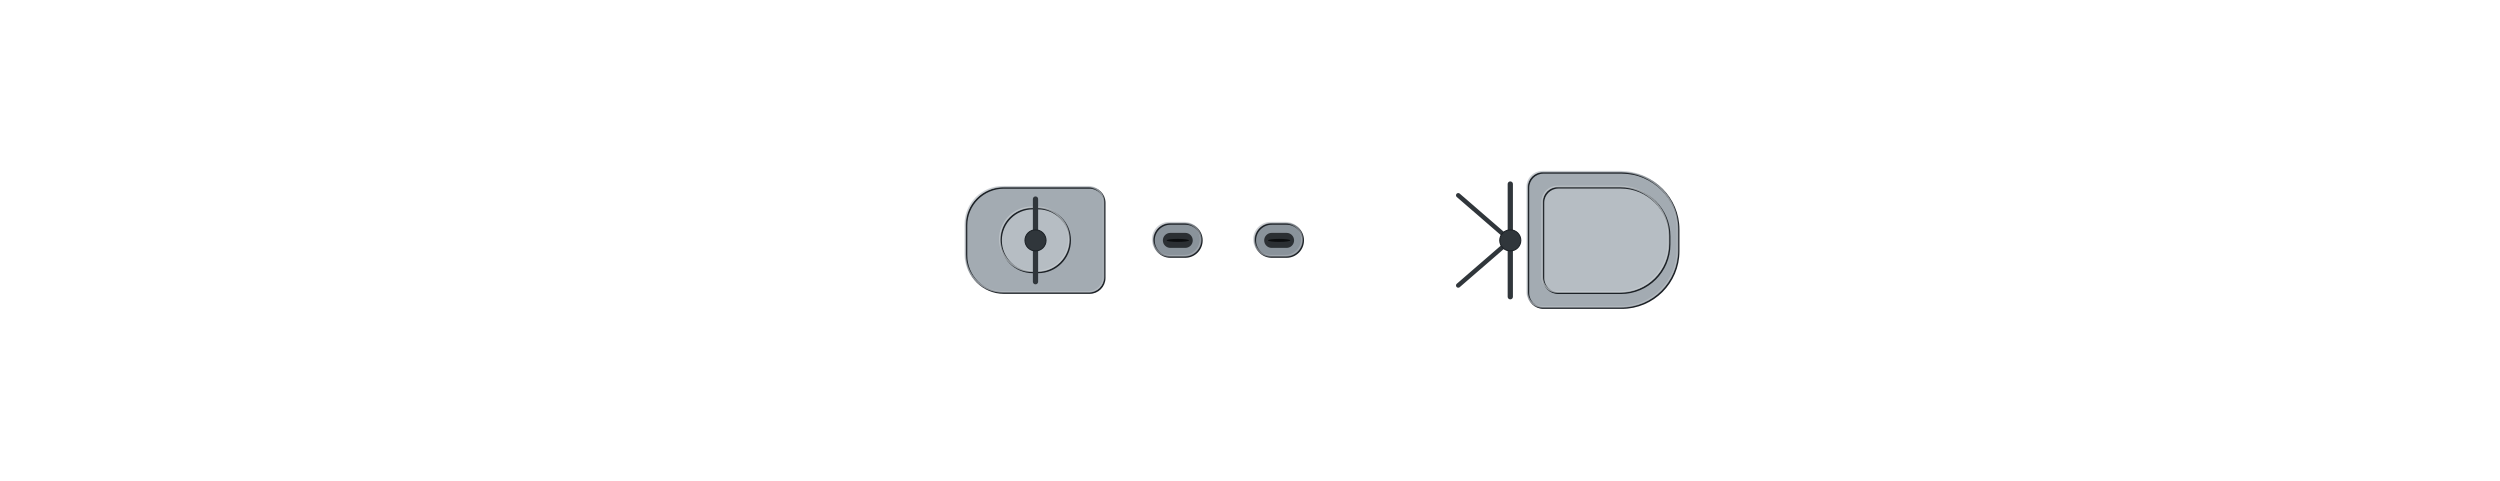
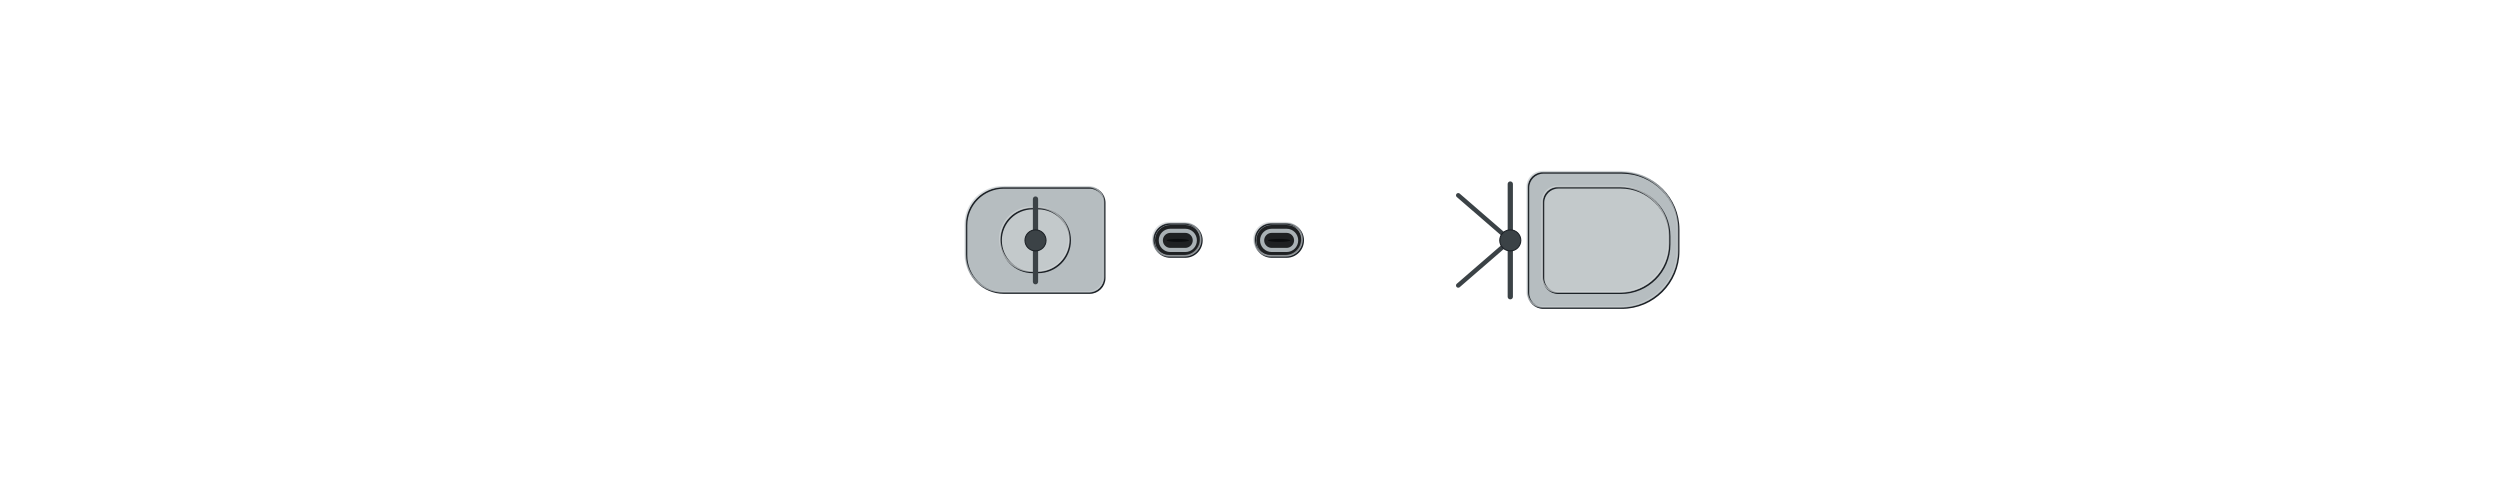
<svg xmlns="http://www.w3.org/2000/svg" width="1664" height="320" viewBox="-83.2 -16 166.4 32" shape-rendering="geometricPrecision">
  <defs>
    <clipPath id="hullclip">
      <path d="M-80,-5.25 L-79.994,-5.396 L-79.977,-5.542 L-79.947,-5.688 L-79.907,-5.833 L-79.854,-5.979 L-79.79,-6.124 L-79.714,-6.269 L-79.627,-6.414 L-79.527,-6.558 L-79.417,-6.702 L-79.294,-6.845 L-79.161,-6.988 L-79.015,-7.13 L-78.858,-7.271 L-78.69,-7.412 L-78.51,-7.552 L-78.318,-7.691 L-78.115,-7.83 L-77.901,-7.967 L-77.675,-8.104 L-77.438,-8.239 L-77.19,-8.374 L-76.93,-8.507 L-76.66,-8.639 L-76.378,-8.77 L-76.085,-8.9 L-75.78,-9.028 L-75.465,-9.155 L-75.139,-9.281 L-74.801,-9.405 L-74.453,-9.528 L-74.094,-9.649 L-73.724,-9.768 L-73.343,-9.886 L-72.952,-10.002 L-72.55,-10.116 L-72.137,-10.228 L-71.714,-10.339 L-71.281,-10.447 L-70.836,-10.554 L-70.382,-10.658 L-69.917,-10.76 L-69.443,-10.86 L-68.958,-10.958 L-68.463,-11.053 L-67.957,-11.146 L-67.442,-11.237 L-66.918,-11.325 L-66.383,-11.411 L-65.839,-11.494 L-65.285,-11.574 L-64.721,-11.651 L-64.148,-11.726 L-63.566,-11.798 L-62.975,-11.866 L-62.374,-11.932 L-61.764,-11.995 L-61.145,-12.054 L-60.517,-12.11 L-59.881,-12.163 L-59.236,-12.212 L-58.581,-12.258 L-57.919,-12.3 L-57.248,-12.338 L-56.569,-12.373 L-55.881,-12.404 L-55.185,-12.43 L-54.481,-12.453 L-53.769,-12.471 L-53.05,-12.485 L-52.322,-12.494 L-51.587,-12.499 L-50.845,-12.5 L-50.095,-12.5 L-49.338,-12.5 L-48.573,-12.5 L-47.801,-12.5 L-47.023,-12.5 L-46.237,-12.5 L-45.445,-12.5 L-44.646,-12.5 L-43.841,-12.5 L-43.029,-12.5 L-42.211,-12.5 L-41.387,-12.5 L-40.557,-12.5 L-39.721,-12.5 L-38.879,-12.5 L-38.031,-12.5 L-37.178,-12.5 L-36.319,-12.5 L-35.455,-12.5 L-34.586,-12.5 L-33.712,-12.5 L-32.833,-12.5 L-31.949,-12.5 L-31.061,-12.5 L-30.168,-12.5 L-29.27,-12.5 L-28.368,-12.5 L-27.463,-12.5 L-26.553,-12.5 L-25.639,-12.5 L-24.721,-12.5 L-23.8,-12.5 L-22.876,-12.5 L-21.948,-12.5 L-21.017,-12.5 L-20.082,-12.5 L-19.145,-12.5 L-18.205,-12.5 L-17.263,-12.5 L-16.318,-12.5 L-15.37,-12.5 L-14.42,-12.5 L-13.469,-12.5 L-12.515,-12.5 L-11.559,-12.5 L-10.602,-12.5 L-9.643,-12.5 L-8.683,-12.5 L-7.721,-12.5 L-6.758,-12.5 L-5.795,-12.5 L-4.83,-12.5 L-3.865,-12.5 L-2.899,-12.5 L-1.933,-12.5 L-0.967,-12.5 L-0,-12.5 L0.967,-12.5 L1.933,-12.5 L2.899,-12.5 L3.865,-12.5 L4.83,-12.5 L5.795,-12.5 L6.758,-12.5 L7.721,-12.5 L8.683,-12.5 L9.643,-12.5 L10.602,-12.5 L11.559,-12.5 L12.515,-12.5 L13.469,-12.5 L14.42,-12.5 L15.37,-12.5 L16.318,-12.5 L17.263,-12.5 L18.205,-12.5 L19.145,-12.5 L20.082,-12.5 L21.017,-12.5 L21.948,-12.5 L22.876,-12.5 L23.8,-12.5 L24.721,-12.5 L25.639,-12.5 L26.553,-12.5 L27.463,-12.5 L28.368,-12.5 L29.27,-12.5 L30.168,-12.5 L31.061,-12.5 L31.949,-12.5 L32.833,-12.5 L33.712,-12.5 L34.586,-12.486 L35.455,-12.446 L36.319,-12.389 L37.178,-12.32 L38.031,-12.238 L38.879,-12.147 L39.721,-12.046 L40.557,-11.937 L41.387,-11.82 L42.211,-11.696 L43.029,-11.566 L43.841,-11.429 L44.646,-11.287 L45.445,-11.139 L46.237,-10.986 L47.023,-10.829 L47.801,-10.667 L48.573,-10.501 L49.338,-10.332 L50.095,-10.159 L50.845,-9.983 L51.587,-9.804 L52.322,-9.622 L53.05,-9.438 L53.769,-9.251 L54.481,-9.063 L55.185,-8.873 L55.881,-8.681 L56.569,-8.488 L57.248,-8.294 L57.919,-8.099 L58.581,-7.903 L59.236,-7.706 L59.881,-7.509 L60.517,-7.312 L61.145,-7.114 L61.764,-6.917 L62.374,-6.72 L62.975,-6.524 L63.566,-6.328 L64.148,-6.133 L64.721,-5.939 L65.285,-5.745 L65.839,-5.554 L66.383,-5.363 L66.918,-5.174 L67.442,-4.987 L67.957,-4.801 L68.463,-4.618 L68.958,-4.436 L69.443,-4.257 L69.917,-4.08 L70.382,-3.905 L70.836,-3.733 L71.281,-3.564 L71.714,-3.397 L72.137,-3.234 L72.55,-3.073 L72.952,-2.916 L73.343,-2.761 L73.724,-2.611 L74.094,-2.463 L74.453,-2.319 L74.801,-2.179 L75.139,-2.042 L75.465,-1.909 L75.78,-1.781 L76.085,-1.656 L76.378,-1.535 L76.66,-1.418 L76.93,-1.305 L77.19,-1.197 L77.438,-1.093 L77.675,-0.994 L77.901,-0.898 L78.115,-0.808 L78.318,-0.722 L78.51,-0.641 L78.69,-0.564 L78.858,-0.492 L79.015,-0.425 L79.161,-0.362 L79.294,-0.305 L79.417,-0.252 L79.527,-0.204 L79.627,-0.162 L79.714,-0.124 L79.79,-0.091 L79.854,-0.063 L79.907,-0.041 L79.947,-0.023 L79.977,-0.01 L79.977,0.01 L79.947,0.023 L79.907,0.041 L79.854,0.063 L79.79,0.091 L79.714,0.124 L79.627,0.162 L79.527,0.204 L79.417,0.252 L79.294,0.305 L79.161,0.362 L79.015,0.425 L78.858,0.492 L78.69,0.564 L78.51,0.641 L78.318,0.722 L78.115,0.808 L77.901,0.898 L77.675,0.994 L77.438,1.093 L77.19,1.197 L76.93,1.305 L76.66,1.418 L76.378,1.535 L76.085,1.656 L75.78,1.781 L75.465,1.909 L75.139,2.042 L74.801,2.179 L74.453,2.319 L74.094,2.463 L73.724,2.611 L73.343,2.761 L72.952,2.916 L72.55,3.073 L72.137,3.234 L71.714,3.397 L71.281,3.564 L70.836,3.733 L70.382,3.905 L69.917,4.08 L69.443,4.257 L68.958,4.436 L68.463,4.618 L67.957,4.801 L67.442,4.987 L66.918,5.174 L66.383,5.363 L65.839,5.554 L65.285,5.745 L64.721,5.939 L64.148,6.133 L63.566,6.328 L62.975,6.524 L62.374,6.72 L61.764,6.917 L61.145,7.114 L60.517,7.312 L59.881,7.509 L59.236,7.706 L58.581,7.903 L57.919,8.099 L57.248,8.294 L56.569,8.488 L55.881,8.681 L55.185,8.873 L54.481,9.063 L53.769,9.251 L53.05,9.438 L52.322,9.622 L51.587,9.804 L50.845,9.983 L50.095,10.159 L49.338,10.332 L48.573,10.501 L47.801,10.667 L47.023,10.829 L46.237,10.986 L45.445,11.139 L44.646,11.287 L43.841,11.429 L43.029,11.566 L42.211,11.696 L41.387,11.82 L40.557,11.937 L39.721,12.046 L38.879,12.147 L38.031,12.238 L37.178,12.32 L36.319,12.389 L35.455,12.446 L34.586,12.486 L33.712,12.5 L32.833,12.5 L31.949,12.5 L31.061,12.5 L30.168,12.5 L29.27,12.5 L28.368,12.5 L27.463,12.5 L26.553,12.5 L25.639,12.5 L24.721,12.5 L23.8,12.5 L22.876,12.5 L21.948,12.5 L21.017,12.5 L20.082,12.5 L19.145,12.5 L18.205,12.5 L17.263,12.5 L16.318,12.5 L15.37,12.5 L14.42,12.5 L13.469,12.5 L12.515,12.5 L11.559,12.5 L10.602,12.5 L9.643,12.5 L8.683,12.5 L7.721,12.5 L6.758,12.5 L5.795,12.5 L4.83,12.5 L3.865,12.5 L2.899,12.5 L1.933,12.5 L0.967,12.5 L-0,12.5 L-0.967,12.5 L-1.933,12.5 L-2.899,12.5 L-3.865,12.5 L-4.83,12.5 L-5.795,12.5 L-6.758,12.5 L-7.721,12.5 L-8.683,12.5 L-9.643,12.5 L-10.602,12.5 L-11.559,12.5 L-12.515,12.5 L-13.469,12.5 L-14.42,12.5 L-15.37,12.5 L-16.318,12.5 L-17.263,12.5 L-18.205,12.5 L-19.145,12.5 L-20.082,12.5 L-21.017,12.5 L-21.948,12.5 L-22.876,12.5 L-23.8,12.5 L-24.721,12.5 L-25.639,12.5 L-26.553,12.5 L-27.463,12.5 L-28.368,12.5 L-29.27,12.5 L-30.168,12.5 L-31.061,12.5 L-31.949,12.5 L-32.833,12.5 L-33.712,12.5 L-34.586,12.5 L-35.455,12.5 L-36.319,12.5 L-37.178,12.5 L-38.031,12.5 L-38.879,12.5 L-39.721,12.5 L-40.557,12.5 L-41.387,12.5 L-42.211,12.5 L-43.029,12.5 L-43.841,12.5 L-44.646,12.5 L-45.445,12.5 L-46.237,12.5 L-47.023,12.5 L-47.801,12.5 L-48.573,12.5 L-49.338,12.5 L-50.095,12.5 L-50.845,12.5 L-51.587,12.499 L-52.322,12.494 L-53.05,12.485 L-53.769,12.471 L-54.481,12.453 L-55.185,12.43 L-55.881,12.404 L-56.569,12.373 L-57.248,12.338 L-57.919,12.3 L-58.581,12.258 L-59.236,12.212 L-59.881,12.163 L-60.517,12.11 L-61.145,12.054 L-61.764,11.995 L-62.374,11.932 L-62.975,11.866 L-63.566,11.798 L-64.148,11.726 L-64.721,11.651 L-65.285,11.574 L-65.839,11.494 L-66.383,11.411 L-66.918,11.325 L-67.442,11.237 L-67.957,11.146 L-68.463,11.053 L-68.958,10.958 L-69.443,10.86 L-69.917,10.76 L-70.382,10.658 L-70.836,10.554 L-71.281,10.447 L-71.714,10.339 L-72.137,10.228 L-72.55,10.116 L-72.952,10.002 L-73.343,9.886 L-73.724,9.768 L-74.094,9.649 L-74.453,9.528 L-74.801,9.405 L-75.139,9.281 L-75.465,9.155 L-75.78,9.028 L-76.085,8.9 L-76.378,8.77 L-76.66,8.639 L-76.93,8.507 L-77.19,8.374 L-77.438,8.239 L-77.675,8.104 L-77.901,7.967 L-78.115,7.83 L-78.318,7.691 L-78.51,7.552 L-78.69,7.412 L-78.858,7.271 L-79.015,7.13 L-79.161,6.988 L-79.294,6.845 L-79.417,6.702 L-79.527,6.558 L-79.627,6.414 L-79.714,6.269 L-79.79,6.124 L-79.854,5.979 L-79.907,5.833 L-79.947,5.688 L-79.977,5.542 L-79.994,5.396 L-80,5.25 Z" />
    </clipPath>
    <clipPath id="deckclip">
      <path d="M-80,-4.7 L-79.994,-4.846 L-79.977,-4.992 L-79.947,-5.138 L-79.907,-5.283 L-79.854,-5.429 L-79.79,-5.574 L-79.714,-5.719 L-79.627,-5.864 L-79.527,-6.008 L-79.417,-6.152 L-79.294,-6.295 L-79.161,-6.438 L-79.015,-6.58 L-78.858,-6.721 L-78.69,-6.862 L-78.51,-7.002 L-78.318,-7.141 L-78.115,-7.28 L-77.901,-7.417 L-77.675,-7.554 L-77.438,-7.689 L-77.19,-7.824 L-76.93,-7.957 L-76.66,-8.089 L-76.378,-8.22 L-76.085,-8.35 L-75.78,-8.478 L-75.465,-8.605 L-75.139,-8.731 L-74.801,-8.855 L-74.453,-8.978 L-74.094,-9.099 L-73.724,-9.218 L-73.343,-9.336 L-72.952,-9.452 L-72.55,-9.566 L-72.137,-9.678 L-71.714,-9.789 L-71.281,-9.897 L-70.836,-10.004 L-70.382,-10.108 L-69.917,-10.21 L-69.443,-10.31 L-68.958,-10.408 L-68.463,-10.503 L-67.957,-10.596 L-67.442,-10.687 L-66.918,-10.775 L-66.383,-10.861 L-65.839,-10.944 L-65.285,-11.024 L-64.721,-11.101 L-64.148,-11.176 L-63.566,-11.248 L-62.975,-11.316 L-62.374,-11.382 L-61.764,-11.445 L-61.145,-11.504 L-60.517,-11.56 L-59.881,-11.613 L-59.236,-11.662 L-58.581,-11.708 L-57.919,-11.75 L-57.248,-11.788 L-56.569,-11.823 L-55.881,-11.854 L-55.185,-11.88 L-54.481,-11.903 L-53.769,-11.921 L-53.05,-11.935 L-52.322,-11.944 L-51.587,-11.949 L-50.845,-11.95 L-50.095,-11.95 L-49.338,-11.95 L-48.573,-11.95 L-47.801,-11.95 L-47.023,-11.95 L-46.237,-11.95 L-45.445,-11.95 L-44.646,-11.95 L-43.841,-11.95 L-43.029,-11.95 L-42.211,-11.95 L-41.387,-11.95 L-40.557,-11.95 L-39.721,-11.95 L-38.879,-11.95 L-38.031,-11.95 L-37.178,-11.95 L-36.319,-11.95 L-35.455,-11.95 L-34.586,-11.95 L-33.712,-11.95 L-32.833,-11.95 L-31.949,-11.95 L-31.061,-11.95 L-30.168,-11.95 L-29.27,-11.95 L-28.368,-11.95 L-27.463,-11.95 L-26.553,-11.95 L-25.639,-11.95 L-24.721,-11.95 L-23.8,-11.95 L-22.876,-11.95 L-21.948,-11.95 L-21.017,-11.95 L-20.082,-11.95 L-19.145,-11.95 L-18.205,-11.95 L-17.263,-11.95 L-16.318,-11.95 L-15.37,-11.95 L-14.42,-11.95 L-13.469,-11.95 L-12.515,-11.95 L-11.559,-11.95 L-10.602,-11.95 L-9.643,-11.95 L-8.683,-11.95 L-7.721,-11.95 L-6.758,-11.95 L-5.795,-11.95 L-4.83,-11.95 L-3.865,-11.95 L-2.899,-11.95 L-1.933,-11.95 L-0.967,-11.95 L-0,-11.95 L0.967,-11.95 L1.933,-11.95 L2.899,-11.95 L3.865,-11.95 L4.83,-11.95 L5.795,-11.95 L6.758,-11.95 L7.721,-11.95 L8.683,-11.95 L9.643,-11.95 L10.602,-11.95 L11.559,-11.95 L12.515,-11.95 L13.469,-11.95 L14.42,-11.95 L15.37,-11.95 L16.318,-11.95 L17.263,-11.95 L18.205,-11.95 L19.145,-11.95 L20.082,-11.95 L21.017,-11.95 L21.948,-11.95 L22.876,-11.95 L23.8,-11.95 L24.721,-11.95 L25.639,-11.95 L26.553,-11.95 L27.463,-11.95 L28.368,-11.95 L29.27,-11.95 L30.168,-11.95 L31.061,-11.95 L31.949,-11.95 L32.833,-11.95 L33.712,-11.95 L34.586,-11.936 L35.455,-11.896 L36.319,-11.839 L37.178,-11.77 L38.031,-11.688 L38.879,-11.597 L39.721,-11.496 L40.557,-11.387 L41.387,-11.27 L42.211,-11.146 L43.029,-11.016 L43.841,-10.879 L44.646,-10.737 L45.445,-10.589 L46.237,-10.436 L47.023,-10.279 L47.801,-10.117 L48.573,-9.951 L49.338,-9.782 L50.095,-9.609 L50.845,-9.433 L51.587,-9.254 L52.322,-9.072 L53.05,-8.888 L53.769,-8.701 L54.481,-8.513 L55.185,-8.323 L55.881,-8.131 L56.569,-7.938 L57.248,-7.744 L57.919,-7.549 L58.581,-7.353 L59.236,-7.156 L59.881,-6.959 L60.517,-6.762 L61.145,-6.564 L61.764,-6.367 L62.374,-6.17 L62.975,-5.974 L63.566,-5.778 L64.148,-5.583 L64.721,-5.389 L65.285,-5.195 L65.839,-5.004 L66.383,-4.813 L66.918,-4.624 L67.442,-4.437 L67.957,-4.251 L68.463,-4.068 L68.958,-3.886 L69.443,-3.707 L69.917,-3.53 L70.382,-3.355 L70.836,-3.183 L71.281,-3.014 L71.714,-2.847 L72.137,-2.684 L72.55,-2.523 L72.952,-2.366 L73.343,-2.211 L73.724,-2.061 L74.094,-1.913 L74.453,-1.769 L74.801,-1.629 L75.139,-1.492 L75.465,-1.359 L75.78,-1.231 L76.085,-1.106 L76.378,-0.985 L76.66,-0.868 L76.93,-0.755 L77.19,-0.647 L77.438,-0.543 L77.675,-0.444 L77.901,-0.348 L78.115,-0.258 L78.318,-0.172 L78.51,-0.091 L78.69,-0.014 L78.69,0.014 L78.51,0.091 L78.318,0.172 L78.115,0.258 L77.901,0.348 L77.675,0.444 L77.438,0.543 L77.19,0.647 L76.93,0.755 L76.66,0.868 L76.378,0.985 L76.085,1.106 L75.78,1.231 L75.465,1.359 L75.139,1.492 L74.801,1.629 L74.453,1.769 L74.094,1.913 L73.724,2.061 L73.343,2.211 L72.952,2.366 L72.55,2.523 L72.137,2.684 L71.714,2.847 L71.281,3.014 L70.836,3.183 L70.382,3.355 L69.917,3.53 L69.443,3.707 L68.958,3.886 L68.463,4.068 L67.957,4.251 L67.442,4.437 L66.918,4.624 L66.383,4.813 L65.839,5.004 L65.285,5.195 L64.721,5.389 L64.148,5.583 L63.566,5.778 L62.975,5.974 L62.374,6.17 L61.764,6.367 L61.145,6.564 L60.517,6.762 L59.881,6.959 L59.236,7.156 L58.581,7.353 L57.919,7.549 L57.248,7.744 L56.569,7.938 L55.881,8.131 L55.185,8.323 L54.481,8.513 L53.769,8.701 L53.05,8.888 L52.322,9.072 L51.587,9.254 L50.845,9.433 L50.095,9.609 L49.338,9.782 L48.573,9.951 L47.801,10.117 L47.023,10.279 L46.237,10.436 L45.445,10.589 L44.646,10.737 L43.841,10.879 L43.029,11.016 L42.211,11.146 L41.387,11.27 L40.557,11.387 L39.721,11.496 L38.879,11.597 L38.031,11.688 L37.178,11.77 L36.319,11.839 L35.455,11.896 L34.586,11.936 L33.712,11.95 L32.833,11.95 L31.949,11.95 L31.061,11.95 L30.168,11.95 L29.27,11.95 L28.368,11.95 L27.463,11.95 L26.553,11.95 L25.639,11.95 L24.721,11.95 L23.8,11.95 L22.876,11.95 L21.948,11.95 L21.017,11.95 L20.082,11.95 L19.145,11.95 L18.205,11.95 L17.263,11.95 L16.318,11.95 L15.37,11.95 L14.42,11.95 L13.469,11.95 L12.515,11.95 L11.559,11.95 L10.602,11.95 L9.643,11.95 L8.683,11.95 L7.721,11.95 L6.758,11.95 L5.795,11.95 L4.83,11.95 L3.865,11.95 L2.899,11.95 L1.933,11.95 L0.967,11.95 L-0,11.95 L-0.967,11.95 L-1.933,11.95 L-2.899,11.95 L-3.865,11.95 L-4.83,11.95 L-5.795,11.95 L-6.758,11.95 L-7.721,11.95 L-8.683,11.95 L-9.643,11.95 L-10.602,11.95 L-11.559,11.95 L-12.515,11.95 L-13.469,11.95 L-14.42,11.95 L-15.37,11.95 L-16.318,11.95 L-17.263,11.95 L-18.205,11.95 L-19.145,11.95 L-20.082,11.95 L-21.017,11.95 L-21.948,11.95 L-22.876,11.95 L-23.8,11.95 L-24.721,11.95 L-25.639,11.95 L-26.553,11.95 L-27.463,11.95 L-28.368,11.95 L-29.27,11.95 L-30.168,11.95 L-31.061,11.95 L-31.949,11.95 L-32.833,11.95 L-33.712,11.95 L-34.586,11.95 L-35.455,11.95 L-36.319,11.95 L-37.178,11.95 L-38.031,11.95 L-38.879,11.95 L-39.721,11.95 L-40.557,11.95 L-41.387,11.95 L-42.211,11.95 L-43.029,11.95 L-43.841,11.95 L-44.646,11.95 L-45.445,11.95 L-46.237,11.95 L-47.023,11.95 L-47.801,11.95 L-48.573,11.95 L-49.338,11.95 L-50.095,11.95 L-50.845,11.95 L-51.587,11.949 L-52.322,11.944 L-53.05,11.935 L-53.769,11.921 L-54.481,11.903 L-55.185,11.88 L-55.881,11.854 L-56.569,11.823 L-57.248,11.788 L-57.919,11.75 L-58.581,11.708 L-59.236,11.662 L-59.881,11.613 L-60.517,11.56 L-61.145,11.504 L-61.764,11.445 L-62.374,11.382 L-62.975,11.316 L-63.566,11.248 L-64.148,11.176 L-64.721,11.101 L-65.285,11.024 L-65.839,10.944 L-66.383,10.861 L-66.918,10.775 L-67.442,10.687 L-67.957,10.596 L-68.463,10.503 L-68.958,10.408 L-69.443,10.31 L-69.917,10.21 L-70.382,10.108 L-70.836,10.004 L-71.281,9.897 L-71.714,9.789 L-72.137,9.678 L-72.55,9.566 L-72.952,9.452 L-73.343,9.336 L-73.724,9.218 L-74.094,9.099 L-74.453,8.978 L-74.801,8.855 L-75.139,8.731 L-75.465,8.605 L-75.78,8.478 L-76.085,8.35 L-76.378,8.22 L-76.66,8.089 L-76.93,7.957 L-77.19,7.824 L-77.438,7.689 L-77.675,7.554 L-77.901,7.417 L-78.115,7.28 L-78.318,7.141 L-78.51,7.002 L-78.69,6.862 L-78.858,6.721 L-79.015,6.58 L-79.161,6.438 L-79.294,6.295 L-79.417,6.152 L-79.527,6.008 L-79.627,5.864 L-79.714,5.719 L-79.79,5.574 L-79.854,5.429 L-79.907,5.283 L-79.947,5.138 L-79.977,4.992 L-79.994,4.846 L-80,4.7 Z" />
    </clipPath>
  </defs>
-   <path d="M19.525,-4.5 L24.745,-4.5 A3.78,3.78 0 0 1 28.525,-0.72 L28.525,0.72 A3.78,3.78 0 0 1 24.745,4.5 L19.525,4.5 A1,1 0 0 1 18.525,3.5 L18.525,-3.5 A1,1 0 0 1 19.525,-4.5 Z" fill="#a3abb2" stroke="#1c2126" stroke-width="0.12" stroke-linejoin="round" />
-   <path d="M19.525,-4.5 L24.745,-4.5 A3.78,3.78 0 0 1 28.525,-0.72 L28.525,0.72 A3.78,3.78 0 0 1 24.745,4.5 L19.525,4.5 A1,1 0 0 1 18.525,3.5 L18.525,-3.5 A1,1 0 0 1 19.525,-4.5 Z" fill="none" stroke="#bac0c5" stroke-width="0.108" transform="translate(-0.072,-0.072)" stroke-opacity="0.7" />
-   <path d="M20.525,-3.51 L24.685,-3.51 A3.24,3.24 0 0 1 27.925,-0.27 L27.925,0.27 A3.24,3.24 0 0 1 24.685,3.51 L20.525,3.51 A1,1 0 0 1 19.525,2.51 L19.525,-2.51 A1,1 0 0 1 20.525,-3.51 Z" fill="#b6bdc3" stroke="#1c2126" stroke-width="0.12" stroke-linejoin="round" />
-   <path d="M20.525,-3.51 L24.685,-3.51 A3.24,3.24 0 0 1 27.925,-0.27 L27.925,0.27 A3.24,3.24 0 0 1 24.685,3.51 L20.525,3.51 A1,1 0 0 1 19.525,2.51 L19.525,-2.51 A1,1 0 0 1 20.525,-3.51 Z" fill="none" stroke="#c8ced2" stroke-width="0.108" transform="translate(-0.072,-0.072)" stroke-opacity="0.7" />
-   <path d="M-16.377,-3.5 L-10.677,-3.5 A1,1 0 0 1 -9.677,-2.5 L-9.677,2.5 A1,1 0 0 1 -10.677,3.5 L-16.377,3.5 A2.5,2.5 0 0 1 -18.877,1 L-18.877,-1 A2.5,2.5 0 0 1 -16.377,-3.5 Z" fill="#a3abb2" stroke="#1c2126" stroke-width="0.12" stroke-linejoin="round" />
-   <path d="M-16.377,-3.5 L-10.677,-3.5 A1,1 0 0 1 -9.677,-2.5 L-9.677,2.5 A1,1 0 0 1 -10.677,3.5 L-16.377,3.5 A2.5,2.5 0 0 1 -18.877,1 L-18.877,-1 A2.5,2.5 0 0 1 -16.377,-3.5 Z" fill="none" stroke="#bac0c5" stroke-width="0.108" transform="translate(-0.072,-0.072)" stroke-opacity="0.7" />
-   <path d="M-14.452,-2.125 L-14.102,-2.125 A2.125,2.125 0 0 1 -11.977,0 L-11.977,0 A2.125,2.125 0 0 1 -14.102,2.125 L-14.452,2.125 A2.125,2.125 0 0 1 -16.577,0 L-16.577,0 A2.125,2.125 0 0 1 -14.452,-2.125 Z" fill="#b6bdc3" stroke="#1c2126" stroke-width="0.12" stroke-linejoin="round" />
-   <path d="M-14.452,-2.125 L-14.102,-2.125 A2.125,2.125 0 0 1 -11.977,0 L-11.977,0 A2.125,2.125 0 0 1 -14.102,2.125 L-14.452,2.125 A2.125,2.125 0 0 1 -16.577,0 L-16.577,0 A2.125,2.125 0 0 1 -14.452,-2.125 Z" fill="none" stroke="#c8ced2" stroke-width="0.108" transform="translate(-0.072,-0.072)" stroke-opacity="0.7" />
-   <path d="M-5.3,-1.1 L-4.31,-1.1 A1.1,1.1 0 0 1 -3.21,0 L-3.21,0 A1.1,1.1 0 0 1 -4.31,1.1 L-5.3,1.1 A1.1,1.1 0 0 1 -6.4,0 L-6.4,0 A1.1,1.1 0 0 1 -5.3,-1.1 Z" fill="#8a939b" stroke="#1c2126" stroke-width="0.12" stroke-linejoin="round" />
-   <path d="M-5.3,-0.5 L-4.31,-0.5 A0.5,0.5 0 0 1 -3.81,0 L-3.81,0 A0.5,0.5 0 0 1 -4.31,0.5 L-5.3,0.5 A0.5,0.5 0 0 1 -5.8,0 L-5.8,0 A0.5,0.5 0 0 1 -5.3,-0.5 Z" fill="#2b2f33" />
+   <path d="M19.525,-4.5 L24.745,-4.5 A3.78,3.78 0 0 1 28.525,-0.72 L28.525,0.72 A3.78,3.78 0 0 1 24.745,4.5 L19.525,4.5 A1,1 0 0 1 18.525,3.5 L18.525,-3.5 A1,1 0 0 1 19.525,-4.5 Z" fill="#b6bdc0" stroke="#1c2126" stroke-width="0.12" stroke-linejoin="round" />
+   <path d="M19.525,-4.5 L24.745,-4.5 A3.78,3.78 0 0 1 28.525,-0.72 L28.525,0.72 A3.78,3.78 0 0 1 24.745,4.5 L19.525,4.5 A1,1 0 0 1 18.525,3.5 L18.525,-3.5 A1,1 0 0 1 19.525,-4.5 Z" fill="none" stroke="#c8ced0" stroke-width="0.108" transform="translate(-0.072,-0.072)" stroke-opacity="0.7" />
+   <path d="M20.525,-3.51 L24.685,-3.51 A3.24,3.24 0 0 1 27.925,-0.27 L27.925,0.27 A3.24,3.24 0 0 1 24.685,3.51 L20.525,3.51 A1,1 0 0 1 19.525,2.51 L19.525,-2.51 A1,1 0 0 1 20.525,-3.51 Z" fill="#c3c9cb" stroke="#1c2126" stroke-width="0.12" stroke-linejoin="round" />
+   <path d="M20.525,-3.51 L24.685,-3.51 A3.24,3.24 0 0 1 27.925,-0.27 L27.925,0.27 A3.24,3.24 0 0 1 24.685,3.51 L20.525,3.51 A1,1 0 0 1 19.525,2.51 L19.525,-2.51 A1,1 0 0 1 20.525,-3.51 Z" fill="none" stroke="#d2d6d8" stroke-width="0.108" transform="translate(-0.072,-0.072)" stroke-opacity="0.7" />
+   <path d="M-16.377,-3.5 L-10.677,-3.5 A1,1 0 0 1 -9.677,-2.5 L-9.677,2.5 A1,1 0 0 1 -10.677,3.5 L-16.377,3.5 A2.5,2.5 0 0 1 -18.877,1 L-18.877,-1 A2.5,2.5 0 0 1 -16.377,-3.5 Z" fill="#b6bdc0" stroke="#1c2126" stroke-width="0.12" stroke-linejoin="round" />
+   <path d="M-16.377,-3.5 L-10.677,-3.5 A1,1 0 0 1 -9.677,-2.5 L-9.677,2.5 A1,1 0 0 1 -10.677,3.5 L-16.377,3.5 A2.5,2.5 0 0 1 -18.877,1 L-18.877,-1 A2.5,2.5 0 0 1 -16.377,-3.5 Z" fill="none" stroke="#c8ced0" stroke-width="0.108" transform="translate(-0.072,-0.072)" stroke-opacity="0.7" />
+   <path d="M-14.452,-2.125 L-14.102,-2.125 A2.125,2.125 0 0 1 -11.977,0 L-11.977,0 A2.125,2.125 0 0 1 -14.102,2.125 L-14.452,2.125 A2.125,2.125 0 0 1 -16.577,0 L-16.577,0 A2.125,2.125 0 0 1 -14.452,-2.125 Z" fill="#c3c9cb" stroke="#1c2126" stroke-width="0.12" stroke-linejoin="round" />
+   <path d="M-14.452,-2.125 L-14.102,-2.125 A2.125,2.125 0 0 1 -11.977,0 L-11.977,0 A2.125,2.125 0 0 1 -14.102,2.125 L-14.452,2.125 A2.125,2.125 0 0 1 -16.577,0 L-16.577,0 A2.125,2.125 0 0 1 -14.452,-2.125 Z" fill="none" stroke="#d2d6d8" stroke-width="0.108" transform="translate(-0.072,-0.072)" stroke-opacity="0.7" />
+   <path d="M-5.3,-1.1 L-4.31,-1.1 A1.1,1.1 0 0 1 -3.21,0 L-3.21,0 A1.1,1.1 0 0 1 -4.31,1.1 L-5.3,1.1 A1.1,1.1 0 0 1 -6.4,0 L-6.4,0 A1.1,1.1 0 0 1 -5.3,-1.1 Z" fill="#a9b1b5" stroke="#1c2126" stroke-width="0.12" stroke-linejoin="round" />
+   <path d="M-5.3,-0.5 L-4.31,-0.5 A0.5,0.5 0 0 1 -3.81,0 L-3.81,0 A0.5,0.5 0 0 1 -4.31,0.5 L-5.3,0.5 A0.5,0.5 0 0 1 -5.8,0 L-5.8,0 A0.5,0.5 0 0 1 -5.3,-0.5 Z" fill="#1e2022" />
+   <path d="M-5.3,-0.9 L-4.31,-0.9 A0.9,0.9 0 0 1 -3.41,0 L-3.41,0 A0.9,0.9 0 0 1 -4.31,0.9 L-5.3,0.9 A0.9,0.9 0 0 1 -6.2,0 L-6.2,0 A0.9,0.9 0 0 1 -5.3,-0.9 Z" fill="none" stroke="#1e2022" stroke-width="0.25" />
  <ellipse cx="-4.805" cy="0" rx="0.745" ry="0.1" fill="#0b0d0f" />
-   <path d="M-5.3,-1.1 L-4.31,-1.1 A1.1,1.1 0 0 1 -3.21,0 L-3.21,0 A1.1,1.1 0 0 1 -4.31,1.1 L-5.3,1.1 A1.1,1.1 0 0 1 -6.4,0 L-6.4,0 A1.1,1.1 0 0 1 -5.3,-1.1 Z" fill="none" stroke="#adb3b9" stroke-width="0.12" transform="translate(-0.072,-0.072)" stroke-opacity="0.6" />
-   <path d="M1.444,-1.1 L2.434,-1.1 A1.1,1.1 0 0 1 3.534,0 L3.534,0 A1.1,1.1 0 0 1 2.434,1.1 L1.444,1.1 A1.1,1.1 0 0 1 0.344,0 L0.344,0 A1.1,1.1 0 0 1 1.444,-1.1 Z" fill="#8a939b" stroke="#1c2126" stroke-width="0.12" stroke-linejoin="round" />
-   <path d="M1.444,-0.5 L2.434,-0.5 A0.5,0.5 0 0 1 2.934,0 L2.934,0 A0.5,0.5 0 0 1 2.434,0.5 L1.444,0.5 A0.5,0.5 0 0 1 0.944,0 L0.944,0 A0.5,0.5 0 0 1 1.444,-0.5 Z" fill="#2b2f33" />
+   <path d="M-5.3,-1.1 L-4.31,-1.1 A1.1,1.1 0 0 1 -3.21,0 L-3.21,0 A1.1,1.1 0 0 1 -4.31,1.1 L-5.3,1.1 A1.1,1.1 0 0 1 -6.4,0 L-6.4,0 A1.1,1.1 0 0 1 -5.3,-1.1 Z" fill="none" stroke="#c3c8cb" stroke-width="0.12" transform="translate(-0.072,-0.072)" stroke-opacity="0.6" />
+   <path d="M1.444,-1.1 L2.434,-1.1 A1.1,1.1 0 0 1 3.534,0 L3.534,0 A1.1,1.1 0 0 1 2.434,1.1 L1.444,1.1 A1.1,1.1 0 0 1 0.344,0 L0.344,0 A1.1,1.1 0 0 1 1.444,-1.1 Z" fill="#a9b1b5" stroke="#1c2126" stroke-width="0.12" stroke-linejoin="round" />
+   <path d="M1.444,-0.5 L2.434,-0.5 A0.5,0.5 0 0 1 2.934,0 L2.934,0 A0.5,0.5 0 0 1 2.434,0.5 L1.444,0.5 A0.5,0.5 0 0 1 0.944,0 L0.944,0 A0.5,0.5 0 0 1 1.444,-0.5 Z" fill="#1e2022" />
+   <path d="M1.444,-0.9 L2.434,-0.9 A0.9,0.9 0 0 1 3.334,0 L3.334,0 A0.9,0.9 0 0 1 2.434,0.9 L1.444,0.9 A0.9,0.9 0 0 1 0.544,0 L0.544,0 A0.9,0.9 0 0 1 1.444,-0.9 Z" fill="none" stroke="#1e2022" stroke-width="0.25" />
  <ellipse cx="1.939" cy="0" rx="0.745" ry="0.1" fill="#0b0d0f" />
-   <path d="M1.444,-1.1 L2.434,-1.1 A1.1,1.1 0 0 1 3.534,0 L3.534,0 A1.1,1.1 0 0 1 2.434,1.1 L1.444,1.1 A1.1,1.1 0 0 1 0.344,0 L0.344,0 A1.1,1.1 0 0 1 1.444,-1.1 Z" fill="none" stroke="#adb3b9" stroke-width="0.12" transform="translate(-0.072,-0.072)" stroke-opacity="0.6" />
-   <line x1="17.325" y1="-3.75" x2="17.325" y2="3.75" stroke="#30363b" stroke-width="0.35" stroke-linecap="round" />
-   <line x1="17.325" y1="0" x2="13.861" y2="3" stroke="#30363b" stroke-width="0.3" stroke-linecap="round" />
-   <line x1="17.325" y1="0" x2="13.861" y2="-3" stroke="#30363b" stroke-width="0.3" stroke-linecap="round" />
-   <circle cx="17.325" cy="0" r="0.7" fill="#30363b" stroke="#1c2126" stroke-width="0.072" stroke-linejoin="round" />
-   <line x1="-14.277" y1="-2.75" x2="-14.277" y2="2.75" stroke="#30363b" stroke-width="0.35" stroke-linecap="round" />
-   <circle cx="-14.277" cy="0" r="0.7" fill="#30363b" stroke="#1c2126" stroke-width="0.072" stroke-linejoin="round" />
+   <path d="M1.444,-1.1 L2.434,-1.1 A1.1,1.1 0 0 1 3.534,0 L3.534,0 A1.1,1.1 0 0 1 2.434,1.1 L1.444,1.1 A1.1,1.1 0 0 1 0.344,0 L0.344,0 A1.1,1.1 0 0 1 1.444,-1.1 Z" fill="none" stroke="#c3c8cb" stroke-width="0.12" transform="translate(-0.072,-0.072)" stroke-opacity="0.6" />
+   <line x1="17.325" y1="-3.75" x2="17.325" y2="3.75" stroke="#3b4246" stroke-width="0.35" stroke-linecap="round" />
+   <line x1="17.325" y1="0" x2="13.861" y2="3" stroke="#3b4246" stroke-width="0.3" stroke-linecap="round" />
+   <line x1="17.325" y1="0" x2="13.861" y2="-3" stroke="#3b4246" stroke-width="0.3" stroke-linecap="round" />
+   <circle cx="17.325" cy="0" r="0.7" fill="#3b4246" stroke="#1c2126" stroke-width="0.072" stroke-linejoin="round" />
+   <line x1="-14.277" y1="-2.75" x2="-14.277" y2="2.75" stroke="#3b4246" stroke-width="0.35" stroke-linecap="round" />
+   <circle cx="-14.277" cy="0" r="0.7" fill="#3b4246" stroke="#1c2126" stroke-width="0.072" stroke-linejoin="round" />
</svg>
